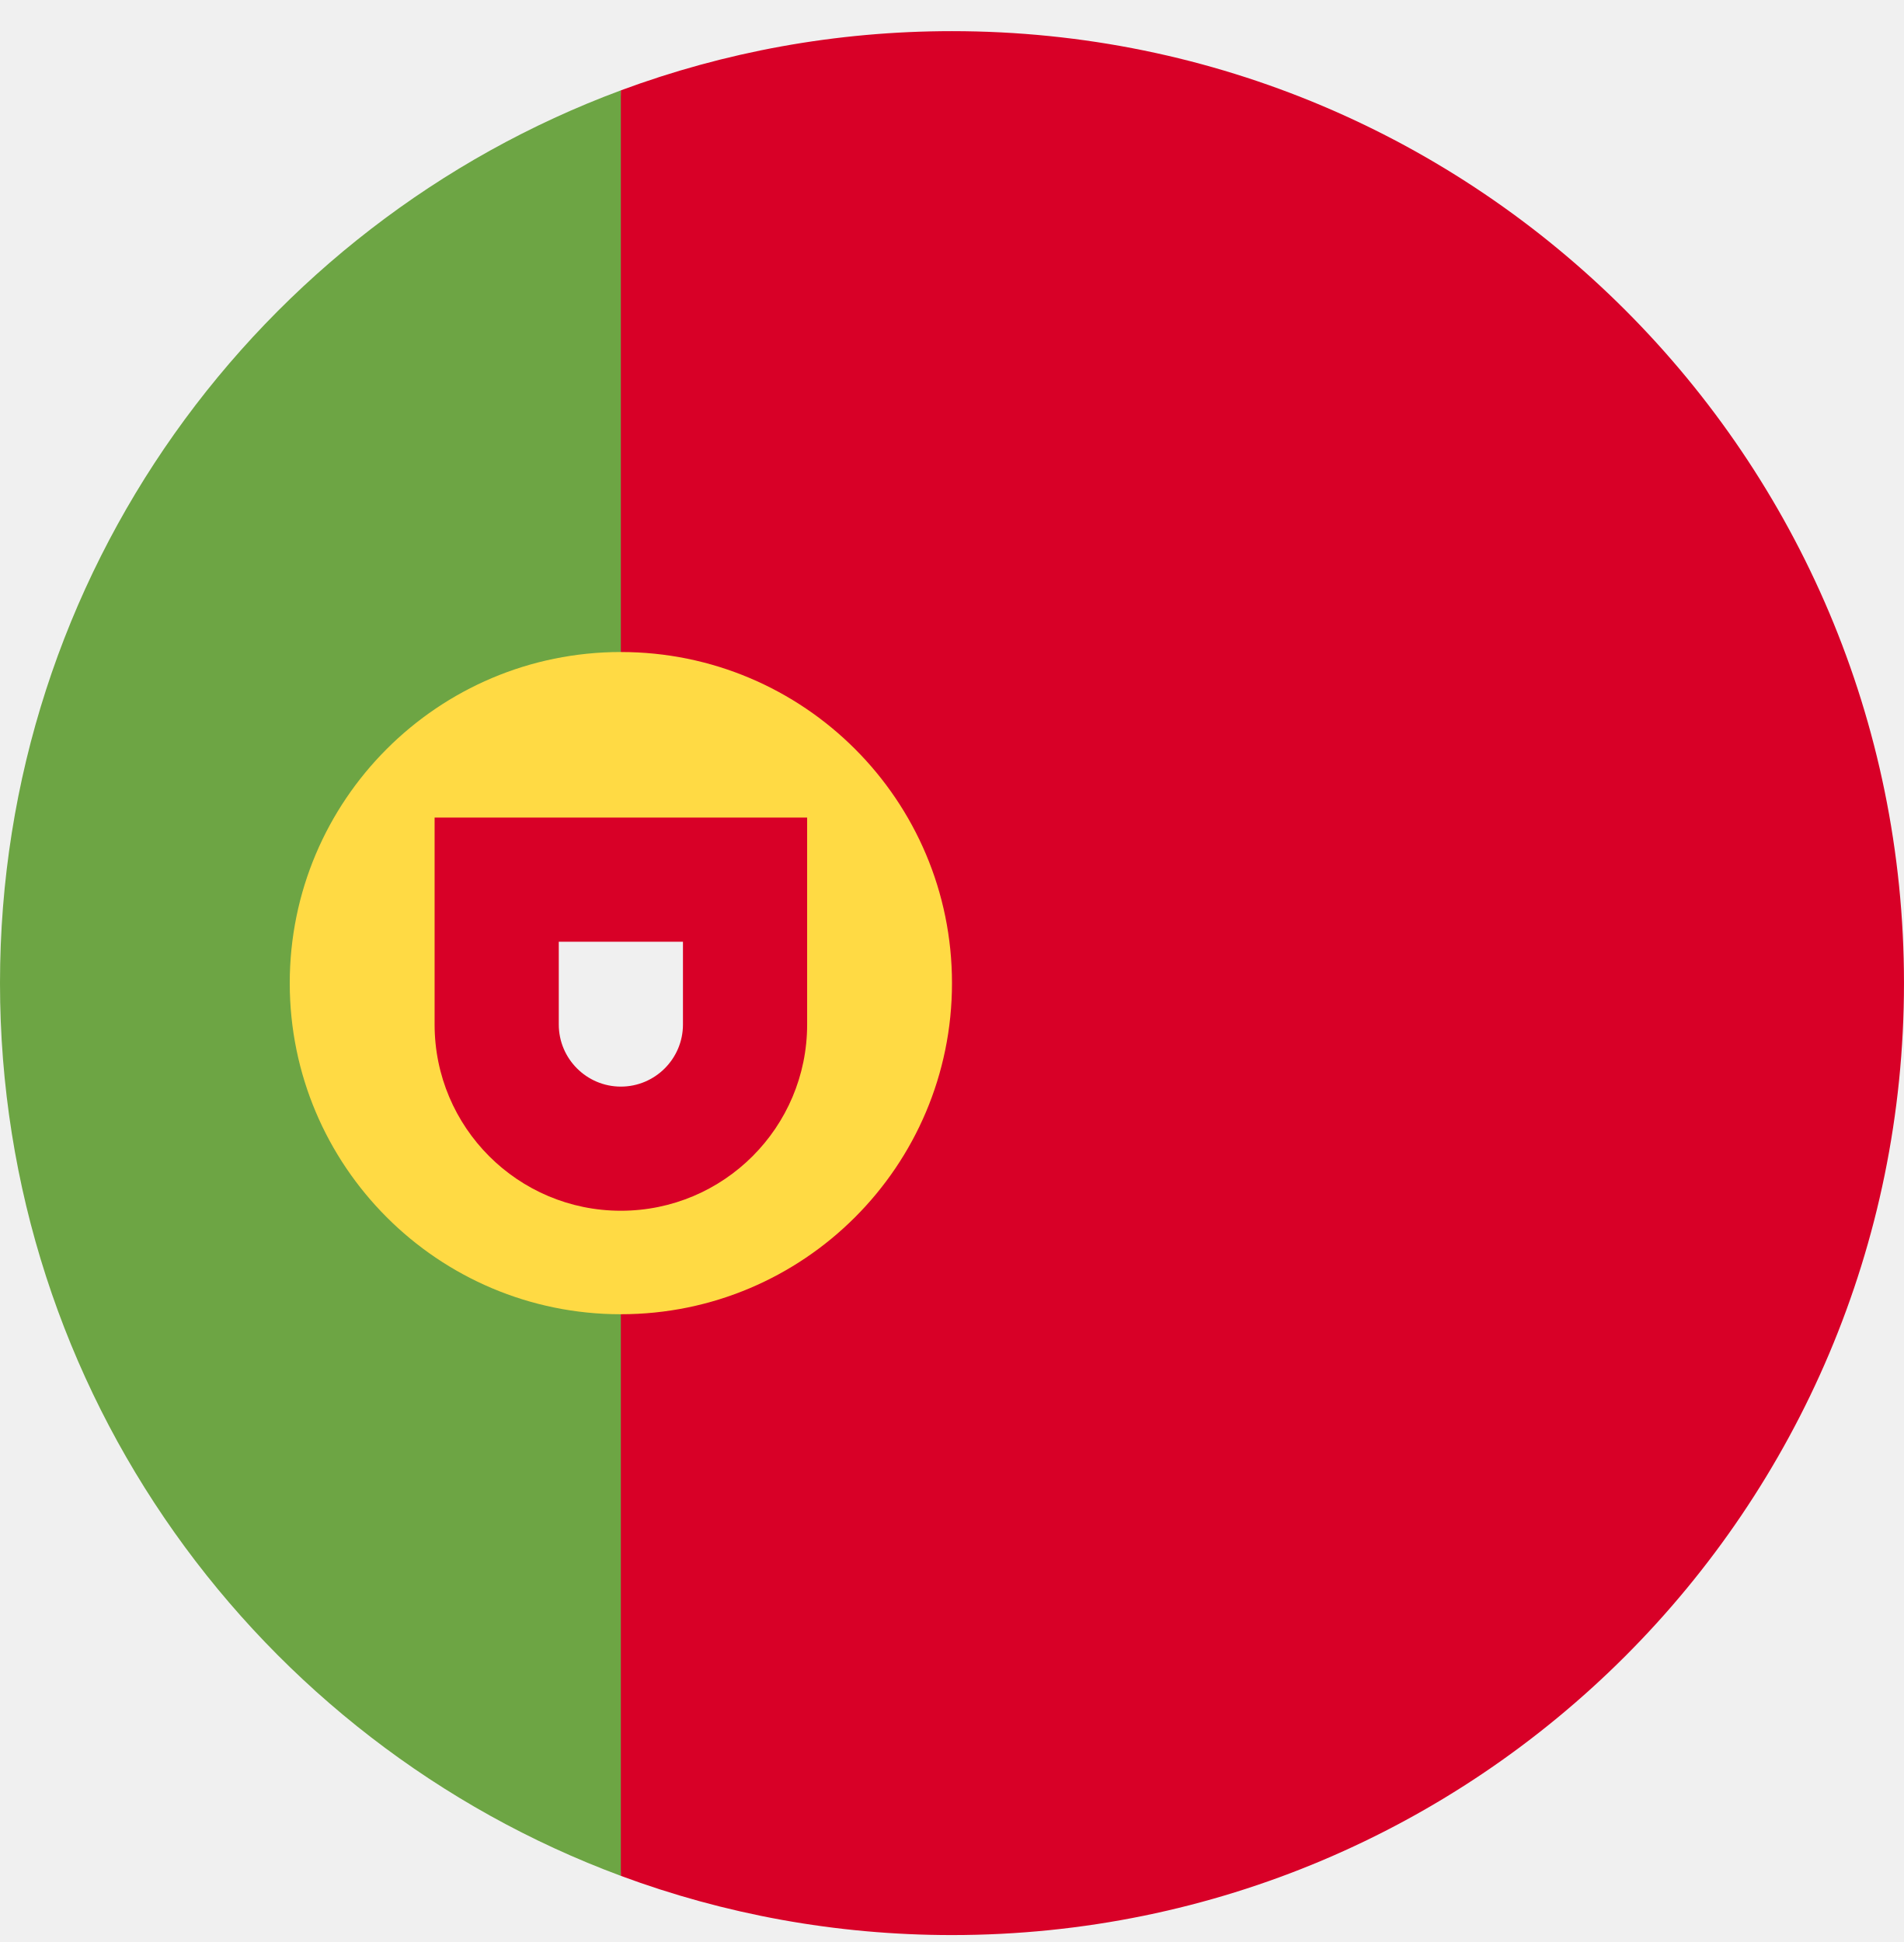
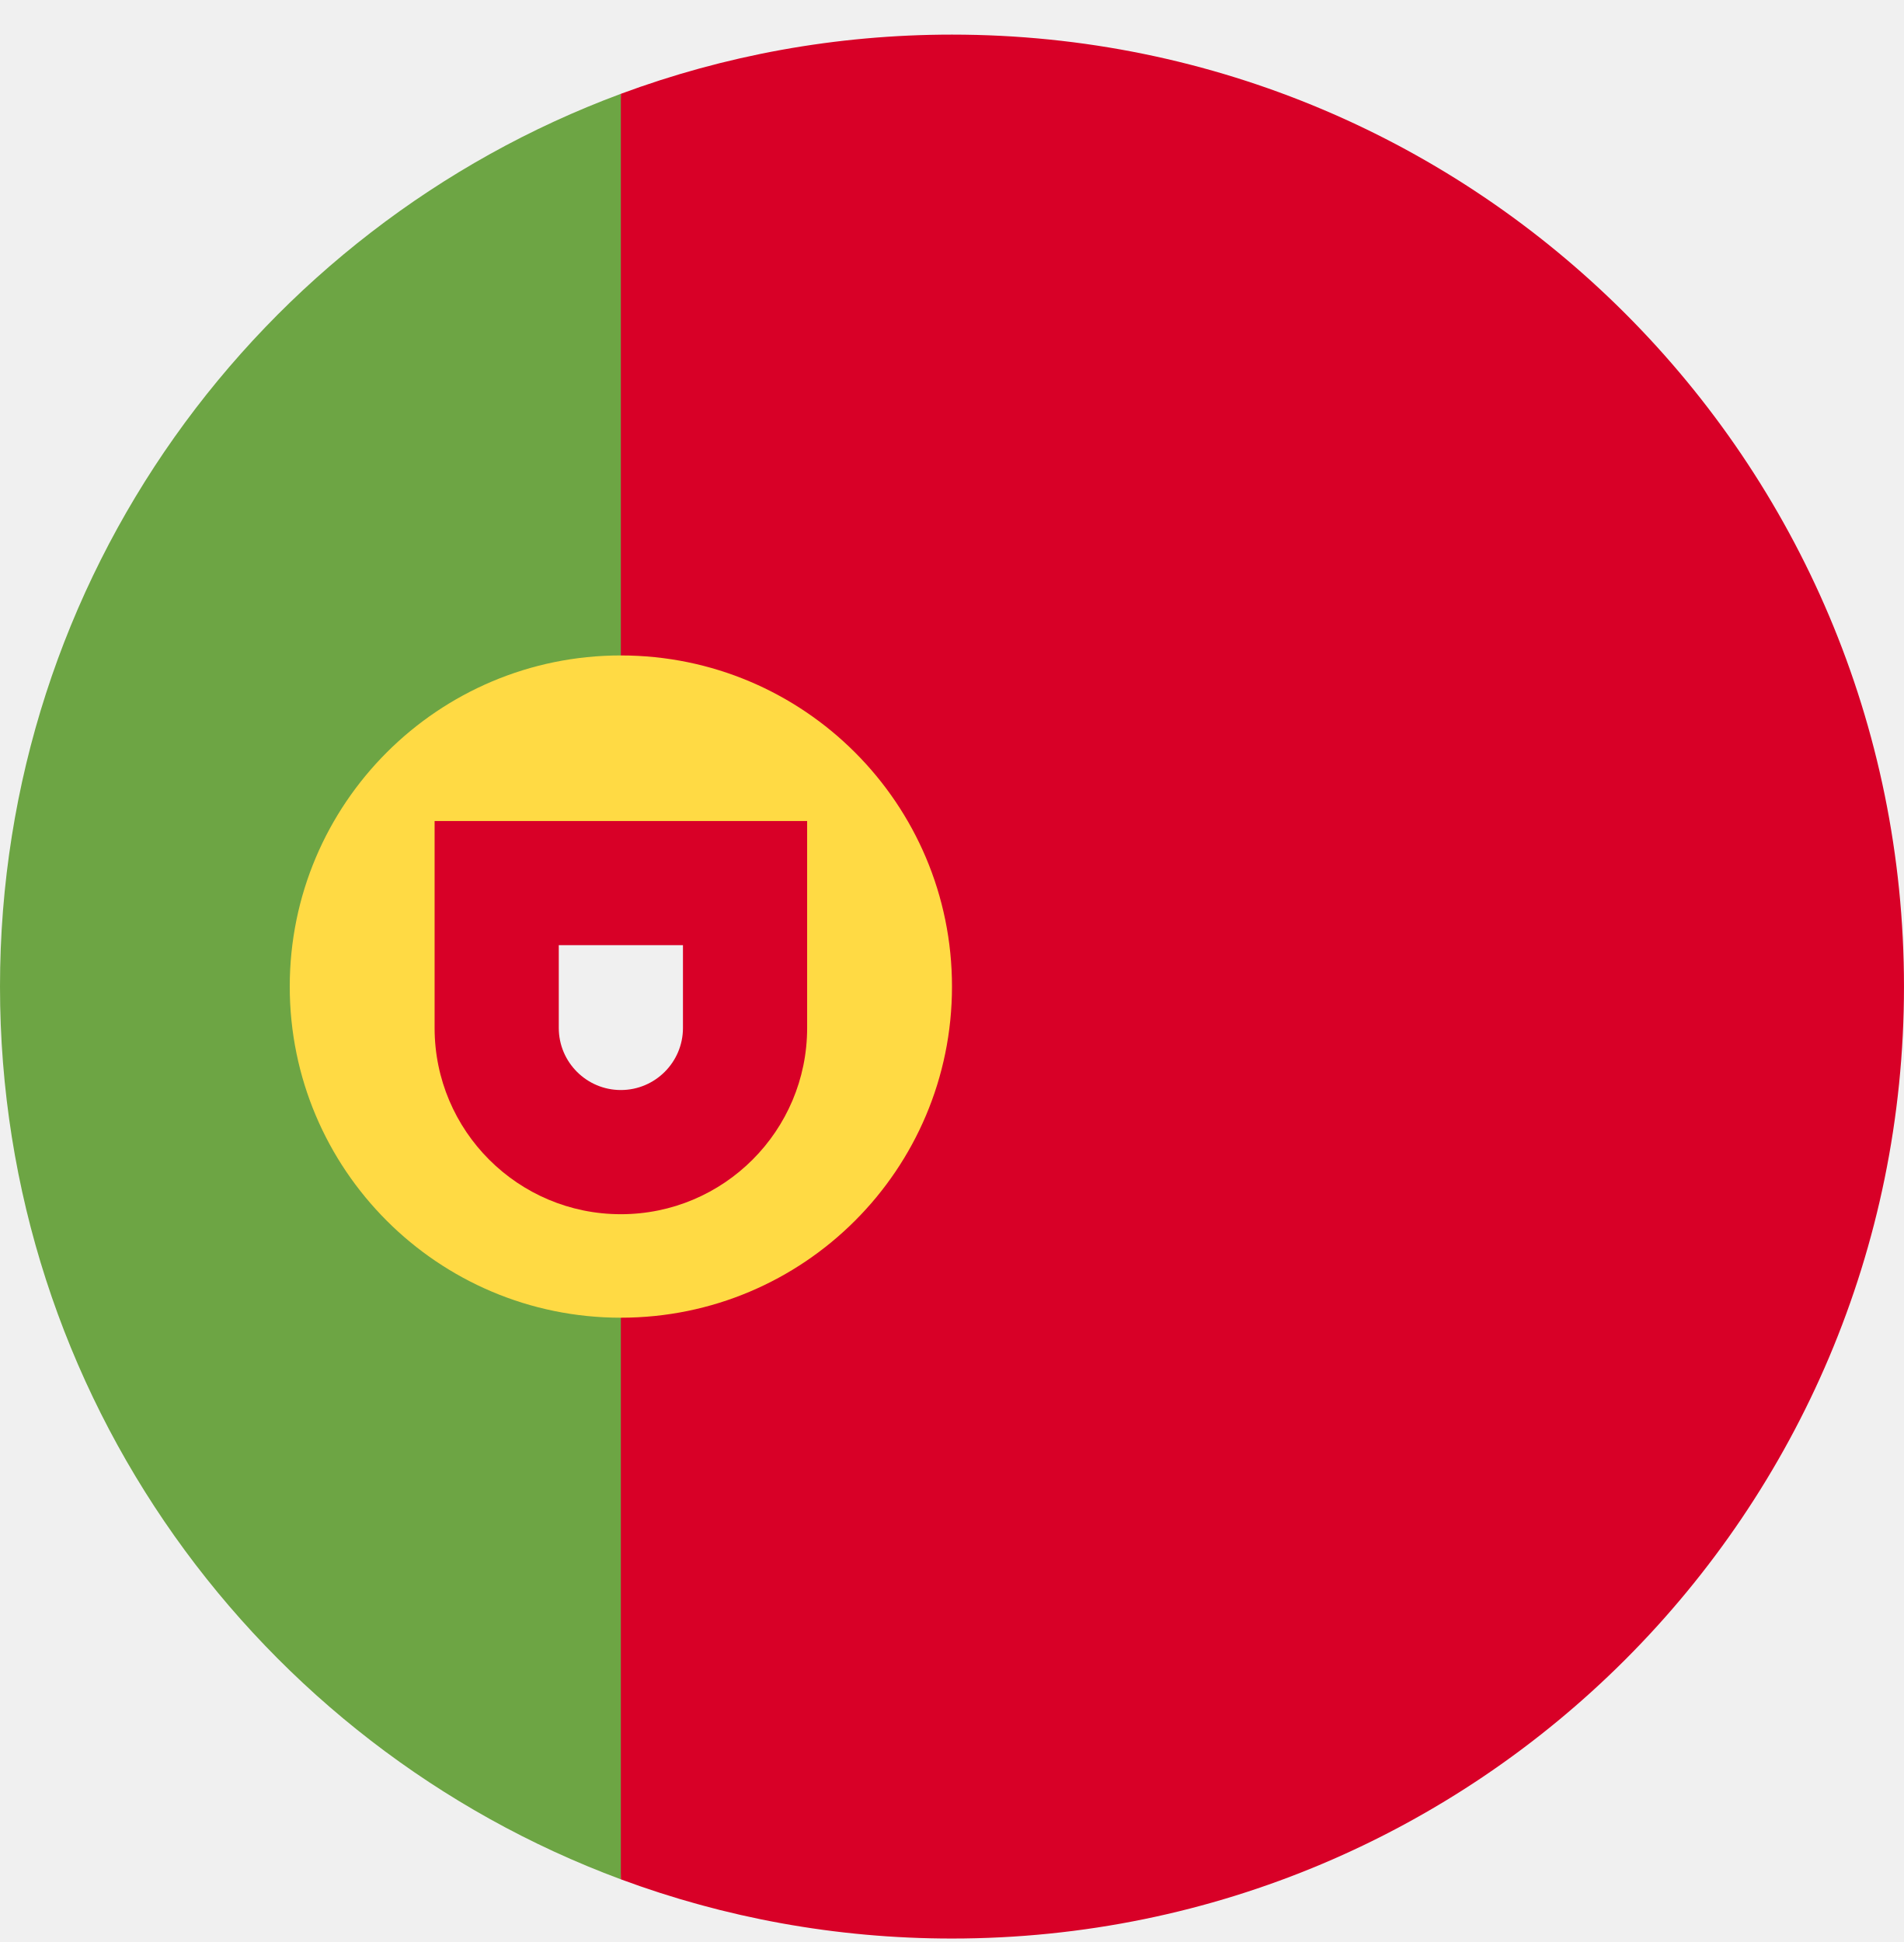
<svg xmlns="http://www.w3.org/2000/svg" width="50" height="51" viewBox="0 0 50 51" fill="none">
-   <g clip-path="url(#clip0_416_116)">
-     <path d="M0 25.818C0 36.567 6.784 45.731 16.304 49.263L18.478 25.818L16.304 2.373C6.784 5.906 0 15.069 0 25.818Z" fill="#6DA544" />
-     <path d="M50 25.818C50 12.011 38.807 0.818 25 0.818C21.942 0.818 19.013 1.368 16.304 2.373V49.263C19.013 50.268 21.942 50.818 25 50.818C38.807 50.818 50 39.625 50 25.818Z" fill="#D80027" />
-     <path d="M16.304 34.514C21.107 34.514 25 30.621 25 25.818C25 21.016 21.107 17.123 16.304 17.123C11.502 17.123 7.609 21.016 7.609 25.818C7.609 30.621 11.502 34.514 16.304 34.514Z" fill="#FFDA44" />
-     <path d="M11.413 21.47V26.905C11.413 29.607 13.603 31.796 16.304 31.796C19.006 31.796 21.196 29.607 21.196 26.905V21.47H11.413Z" fill="#D80027" />
-     <path d="M16.304 28.536C15.405 28.536 14.674 27.804 14.674 26.905V24.731H17.935V26.905C17.935 27.804 17.203 28.536 16.304 28.536Z" fill="#F0F0F0" />
+   <g clip-path="url(#clip0_431_75)">
+     <path d="M0 25.909C0 36.658 6.784 45.822 16.304 49.354L18.478 25.909L16.304 2.464C6.784 5.996 0 15.16 0 25.909Z" fill="#6DA544" />
+     <path d="M50 25.909C50 12.102 38.807 0.909 25 0.909C21.942 0.909 19.013 1.459 16.304 2.464V49.354C19.013 50.359 21.942 50.909 25 50.909C38.807 50.909 50 39.716 50 25.909Z" fill="#D80027" />
+     <path d="M16.304 34.605C21.107 34.605 25 30.712 25 25.909C25 21.107 21.107 17.213 16.304 17.213C11.502 17.213 7.609 21.107 7.609 25.909C7.609 30.712 11.502 34.605 16.304 34.605Z" fill="#FFDA44" />
+     <path d="M11.413 21.561V26.996C11.413 29.697 13.603 31.887 16.304 31.887C19.006 31.887 21.196 29.697 21.196 26.996V21.561H11.413Z" fill="#D80027" />
+     <path d="M16.304 28.626C15.405 28.626 14.674 27.895 14.674 26.996V24.822H17.935V26.996C17.935 27.895 17.203 28.626 16.304 28.626Z" fill="#F0F0F0" />
  </g>
  <defs>
-     <clipPath id="clip0_416_116">
-       <rect width="50" height="50" fill="white" transform="translate(0 0.818176)" />
+     <clipPath id="clip0_431_75">
+       <rect width="50" height="50" fill="white" transform="translate(0 0.909058)" />
    </clipPath>
  </defs>
</svg>
